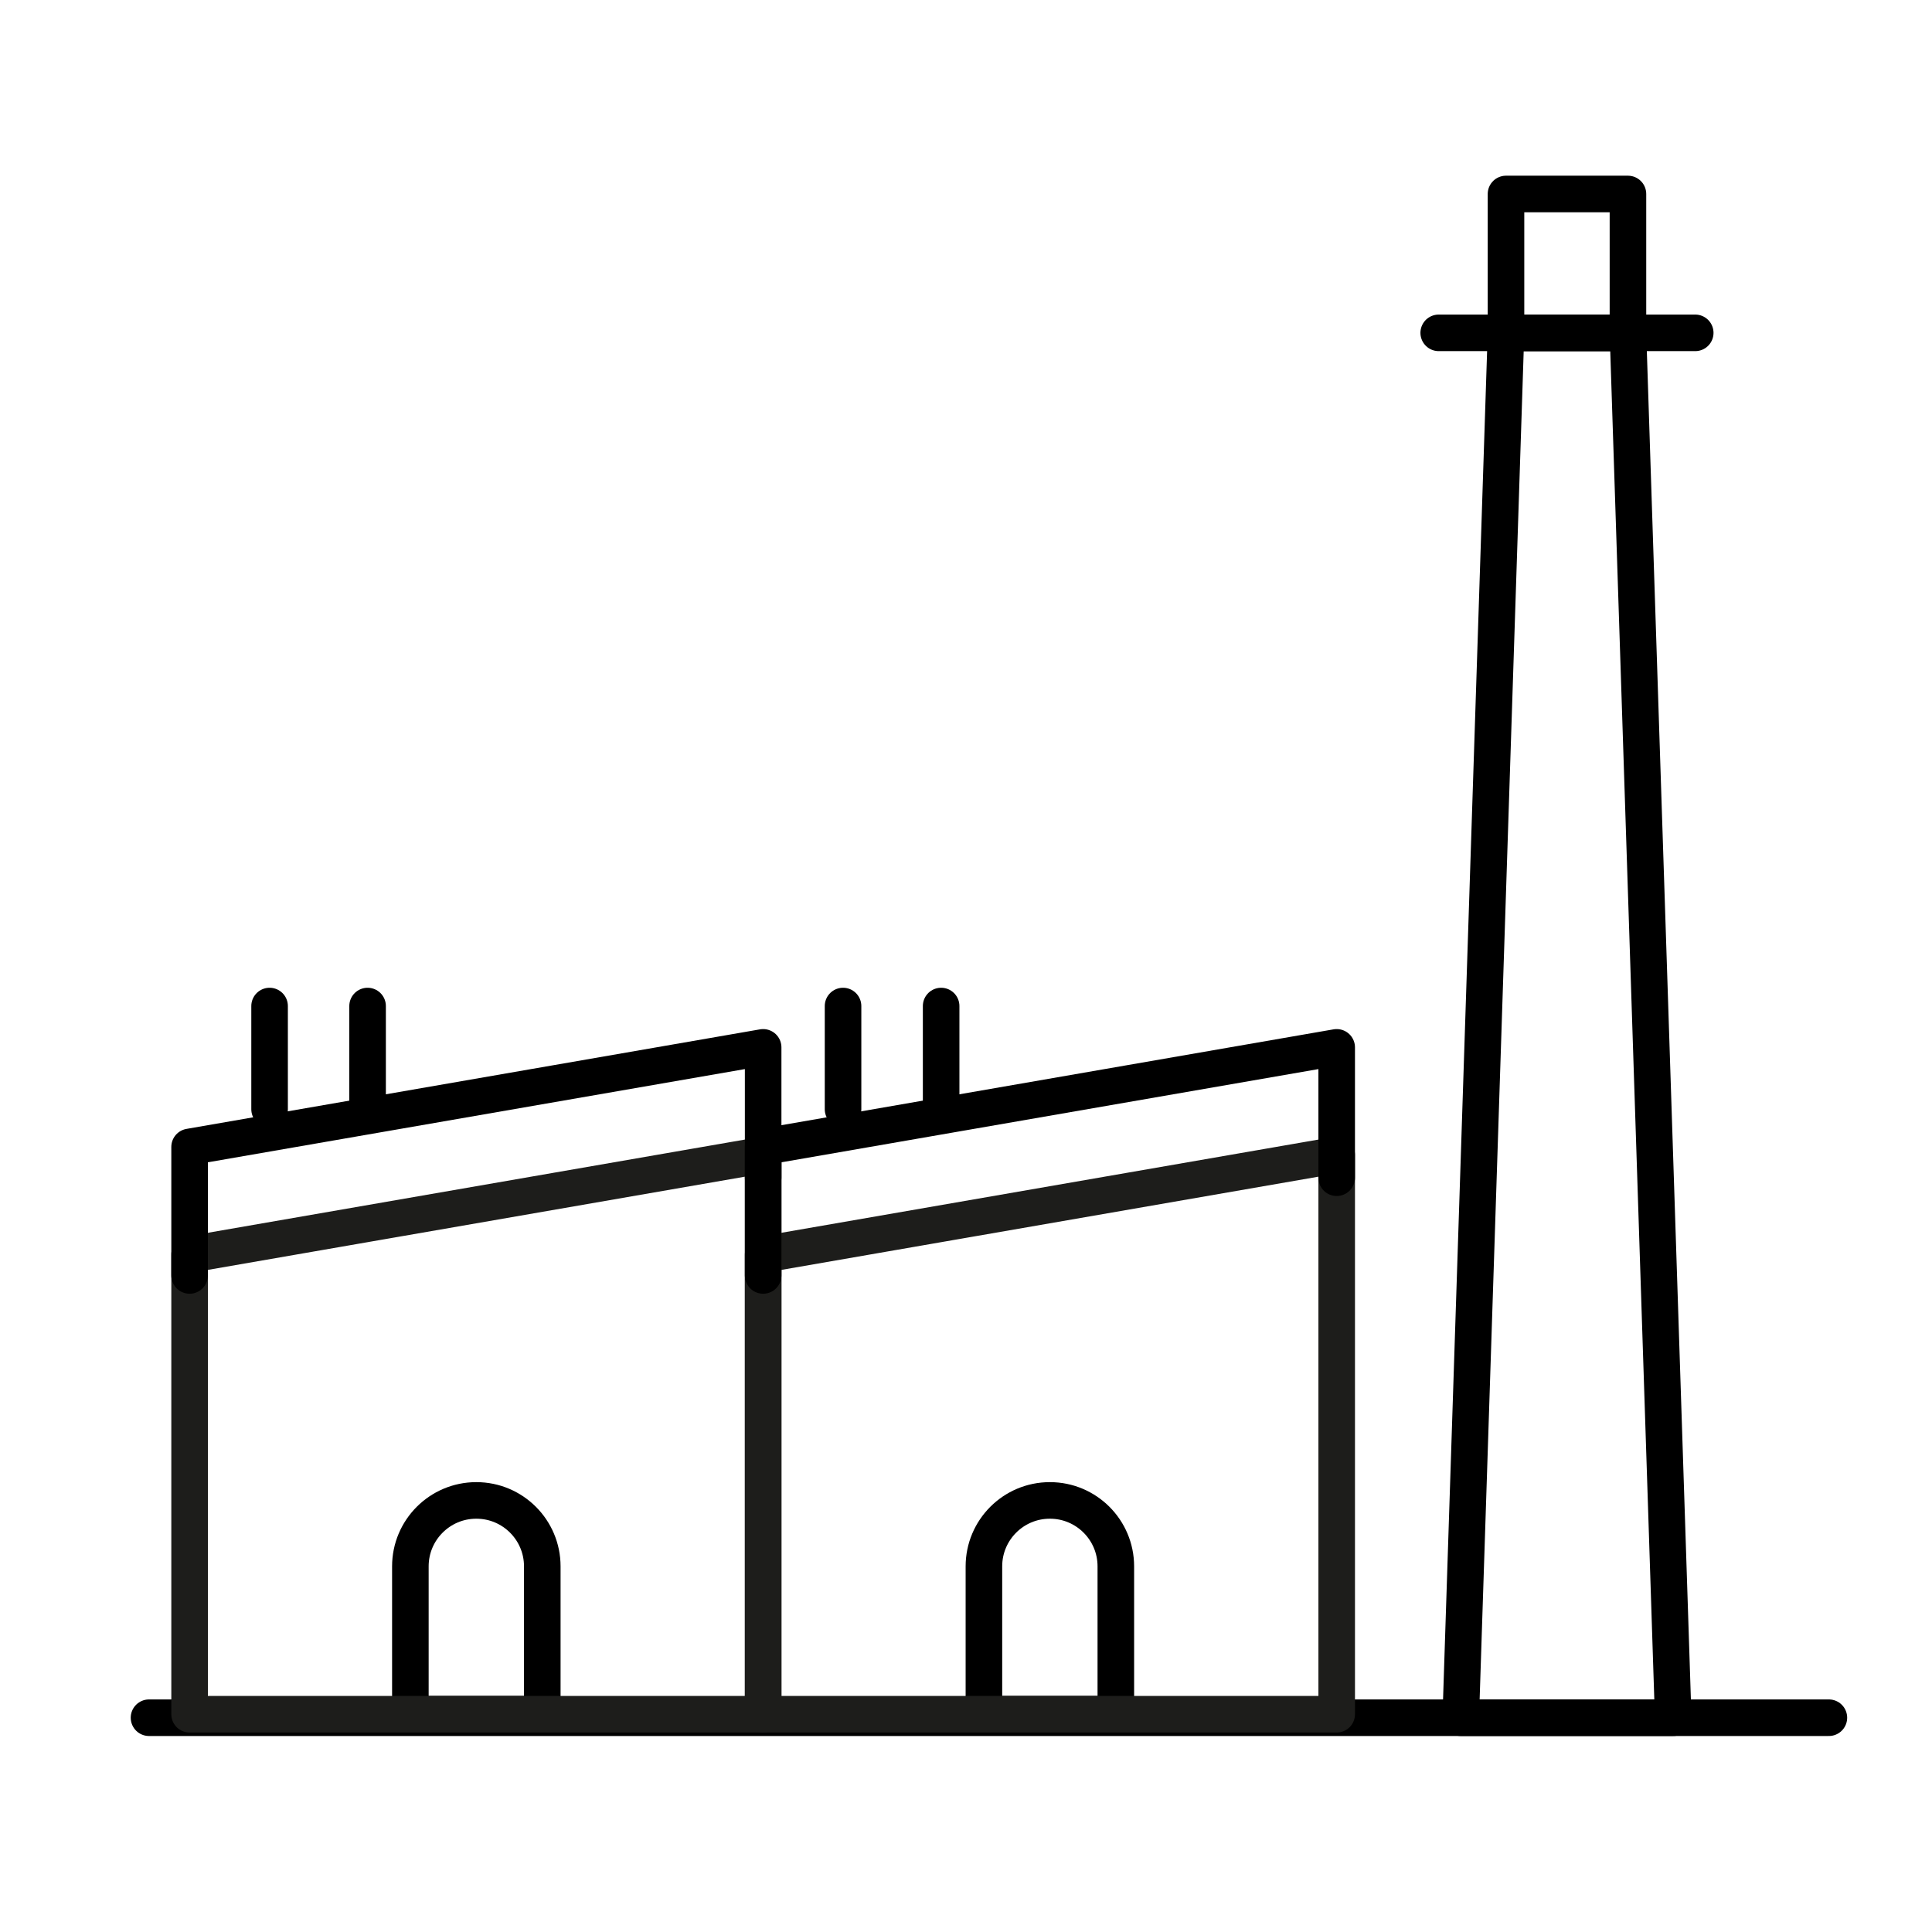
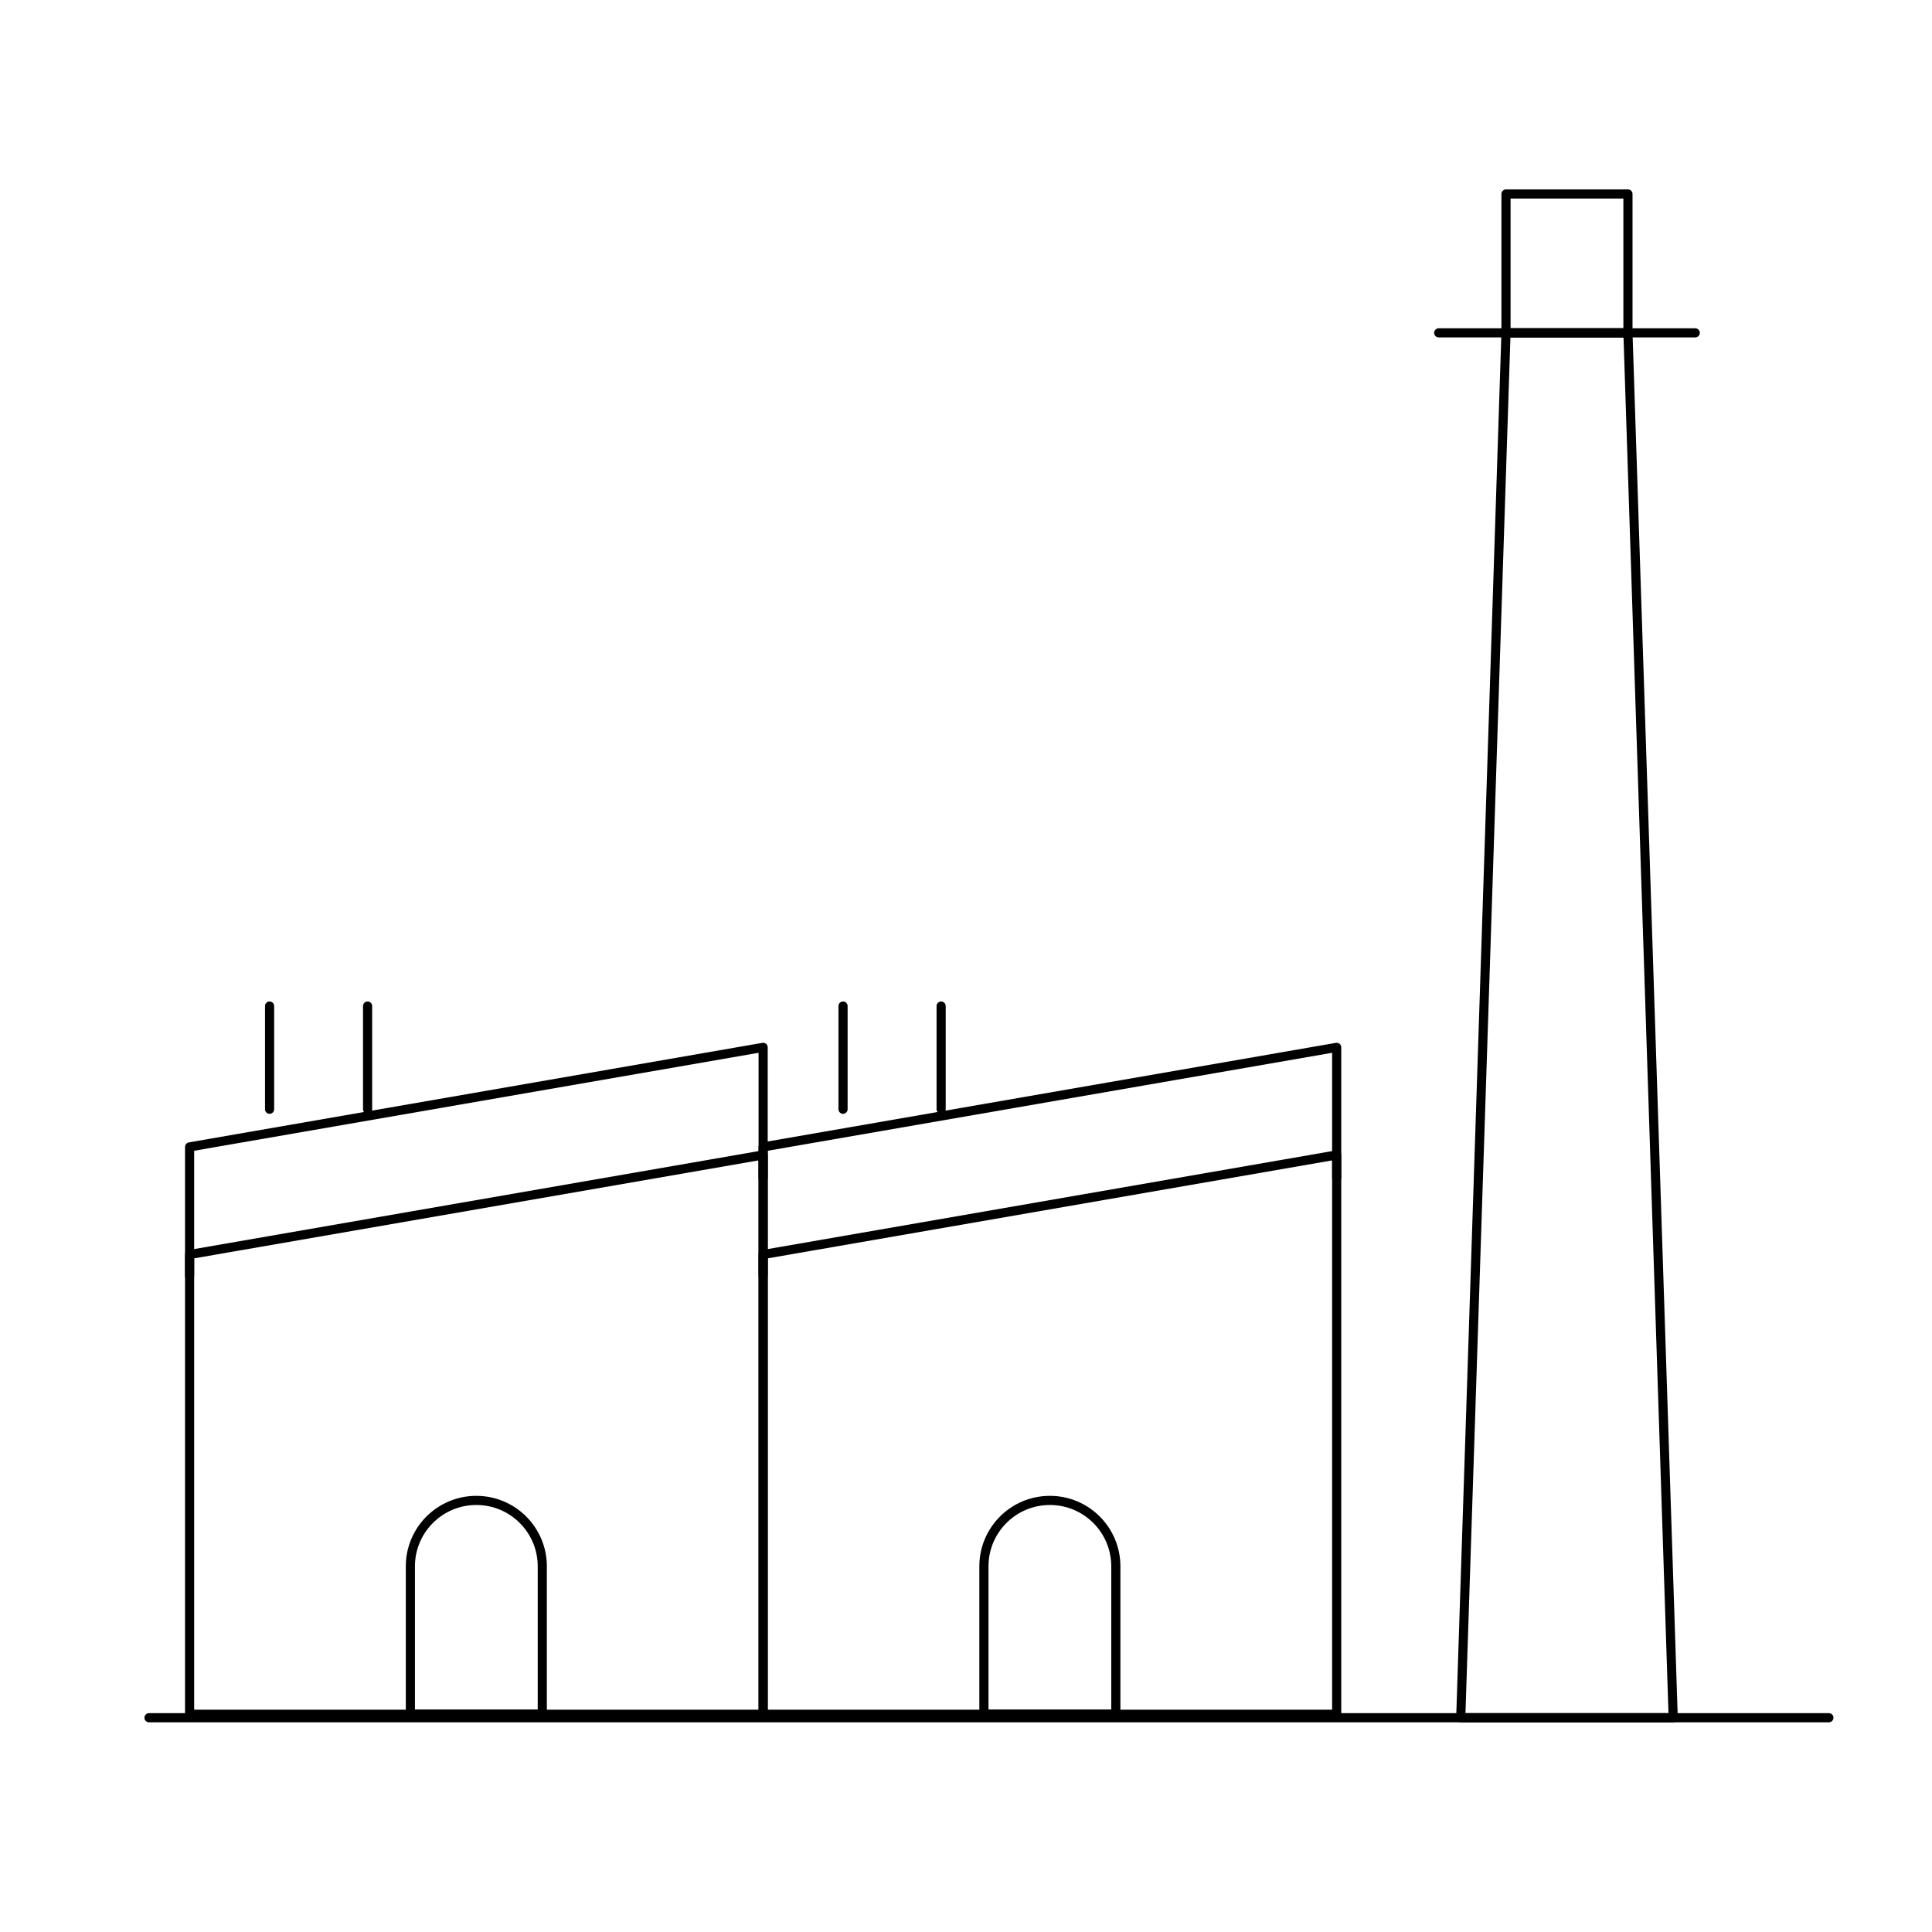
<svg xmlns="http://www.w3.org/2000/svg" viewBox="0 0 211.34 211.34">
-   <polygon points="178.08 36.41 164.74 36.41 159.79 187.9 183.03 187.9 178.08 36.41" style="fill:none; stroke:currentColor; stroke-linecap:round; stroke-linejoin:round; stroke-width:4px;" />
-   <rect x="164.74" y="21.22" width="13.34" height="15.19" style="fill:none; stroke:currentColor; stroke-linecap:round; stroke-linejoin:round; stroke-width:4px;" />
-   <line x1="157.38" y1="36.41" x2="185.44" y2="36.41" style="fill:none; stroke:currentColor; stroke-linecap:round; stroke-linejoin:round; stroke-width:4px;" />
-   <line x1="16.3" y1="187.9" x2="200.06" y2="187.9" style="fill:none; stroke:currentColor; stroke-linecap:round; stroke-linejoin:round; stroke-width:4px;" />
-   <path d="M52.11,164.13h0c3.98,0,7.21,3.23,7.21,7.21v16.17h-14.43v-16.17c0-3.98,3.23-7.21,7.21-7.21Z" style="fill:none; stroke:currentColor; stroke-linecap:round; stroke-linejoin:round; stroke-width:4px;" />
-   <polygon points="83.48 126.34 20.74 137.23 20.74 187.52 83.48 187.52 83.48 126.34" style="fill:none; stroke:#1d1d1b; stroke-linecap:round; stroke-linejoin:round; stroke-width:4px;" />
-   <polyline points="83.48 128.83 83.48 114.57 20.74 125.46 20.74 139.52" style="fill:none; stroke:currentColor; stroke-linecap:round; stroke-linejoin:round; stroke-width:4px;" />
-   <line x1="29.49" y1="121.34" x2="29.49" y2="110.05" style="fill:none; stroke:currentColor; stroke-linecap:round; stroke-linejoin:round; stroke-width:4px;" />
-   <line x1="40.21" y1="121.34" x2="40.21" y2="110.05" style="fill:none; stroke:currentColor; stroke-linecap:round; stroke-linejoin:round; stroke-width:4px;" />
-   <path d="M114.85,164.13h0c3.98,0,7.21,3.23,7.21,7.21v16.17h-14.43v-16.17c0-3.98,3.23-7.21,7.21-7.21Z" style="fill:none; stroke:currentColor; stroke-linecap:round; stroke-linejoin:round; stroke-width:4px;" />
-   <polygon points="146.22 126.34 83.48 137.23 83.48 187.52 146.22 187.52 146.22 126.34" style="fill:none; stroke:#1d1d1b; stroke-linecap:round; stroke-linejoin:round; stroke-width:4px;" />
-   <polyline points="146.22 128.83 146.22 114.57 83.48 125.46 83.48 139.52" style="fill:none; stroke:currentColor; stroke-linecap:round; stroke-linejoin:round; stroke-width:4px;" />
-   <line x1="92.22" y1="121.34" x2="92.22" y2="110.05" style="fill:none; stroke:currentColor; stroke-linecap:round; stroke-linejoin:round; stroke-width:4px;" />
-   <line x1="102.95" y1="121.34" x2="102.95" y2="110.05" style="fill:none; stroke:currentColor; stroke-linecap:round; stroke-linejoin:round; stroke-width:4px;" />
+   <polygon points="178.08 36.41 164.74 36.41 159.79 187.9 183.03 187.9 178.08 36.41" style="fill:none; stroke:currentColor; stroke-linecap:round; stroke-linejoin:round;" />
+   <rect x="164.74" y="21.22" width="13.34" height="15.19" style="fill:none; stroke:currentColor; stroke-linecap:round; stroke-linejoin:round;" />
+   <line x1="157.38" y1="36.41" x2="185.44" y2="36.41" style="fill:none; stroke:currentColor; stroke-linecap:round; stroke-linejoin:round;" />
+   <line x1="16.3" y1="187.9" x2="200.06" y2="187.9" style="fill:none; stroke:currentColor; stroke-linecap:round; stroke-linejoin:round;" />
+   <path d="M52.11,164.13h0c3.98,0,7.21,3.23,7.21,7.21v16.17h-14.43v-16.17c0-3.98,3.23-7.21,7.21-7.21Z" style="fill:none; stroke:currentColor; stroke-linecap:round; stroke-linejoin:round;" />
+   <polygon points="83.48 126.34 20.74 137.23 20.74 187.52 83.48 187.52 83.48 126.34" style="fill:none; stroke:currentColor; stroke-linecap:round; stroke-linejoin:round;" />
+   <polyline points="83.48 128.83 83.48 114.57 20.74 125.46 20.74 139.52" style="fill:none; stroke:currentColor; stroke-linecap:round; stroke-linejoin:round;" />
+   <line x1="29.49" y1="121.34" x2="29.49" y2="110.05" style="fill:none; stroke:currentColor; stroke-linecap:round; stroke-linejoin:round;" />
+   <line x1="40.21" y1="121.34" x2="40.21" y2="110.05" style="fill:none; stroke:currentColor; stroke-linecap:round; stroke-linejoin:round;" />
+   <path d="M114.85,164.13h0c3.98,0,7.21,3.23,7.21,7.21v16.17h-14.43v-16.17c0-3.98,3.23-7.21,7.21-7.21Z" style="fill:none; stroke:currentColor; stroke-linecap:round; stroke-linejoin:round;" />
+   <polygon points="146.22 126.34 83.48 137.23 83.48 187.52 146.22 187.52 146.22 126.34" style="fill:none; stroke:currentColor; stroke-linecap:round; stroke-linejoin:round;" />
+   <polyline points="146.22 128.83 146.22 114.57 83.48 125.46 83.48 139.52" style="fill:none; stroke:currentColor; stroke-linecap:round; stroke-linejoin:round;" />
+   <line x1="92.22" y1="121.34" x2="92.22" y2="110.05" style="fill:none; stroke:currentColor; stroke-linecap:round; stroke-linejoin:round;" />
+   <line x1="102.95" y1="121.34" x2="102.95" y2="110.05" style="fill:none; stroke:currentColor; stroke-linecap:round; stroke-linejoin:round;" />
</svg>
